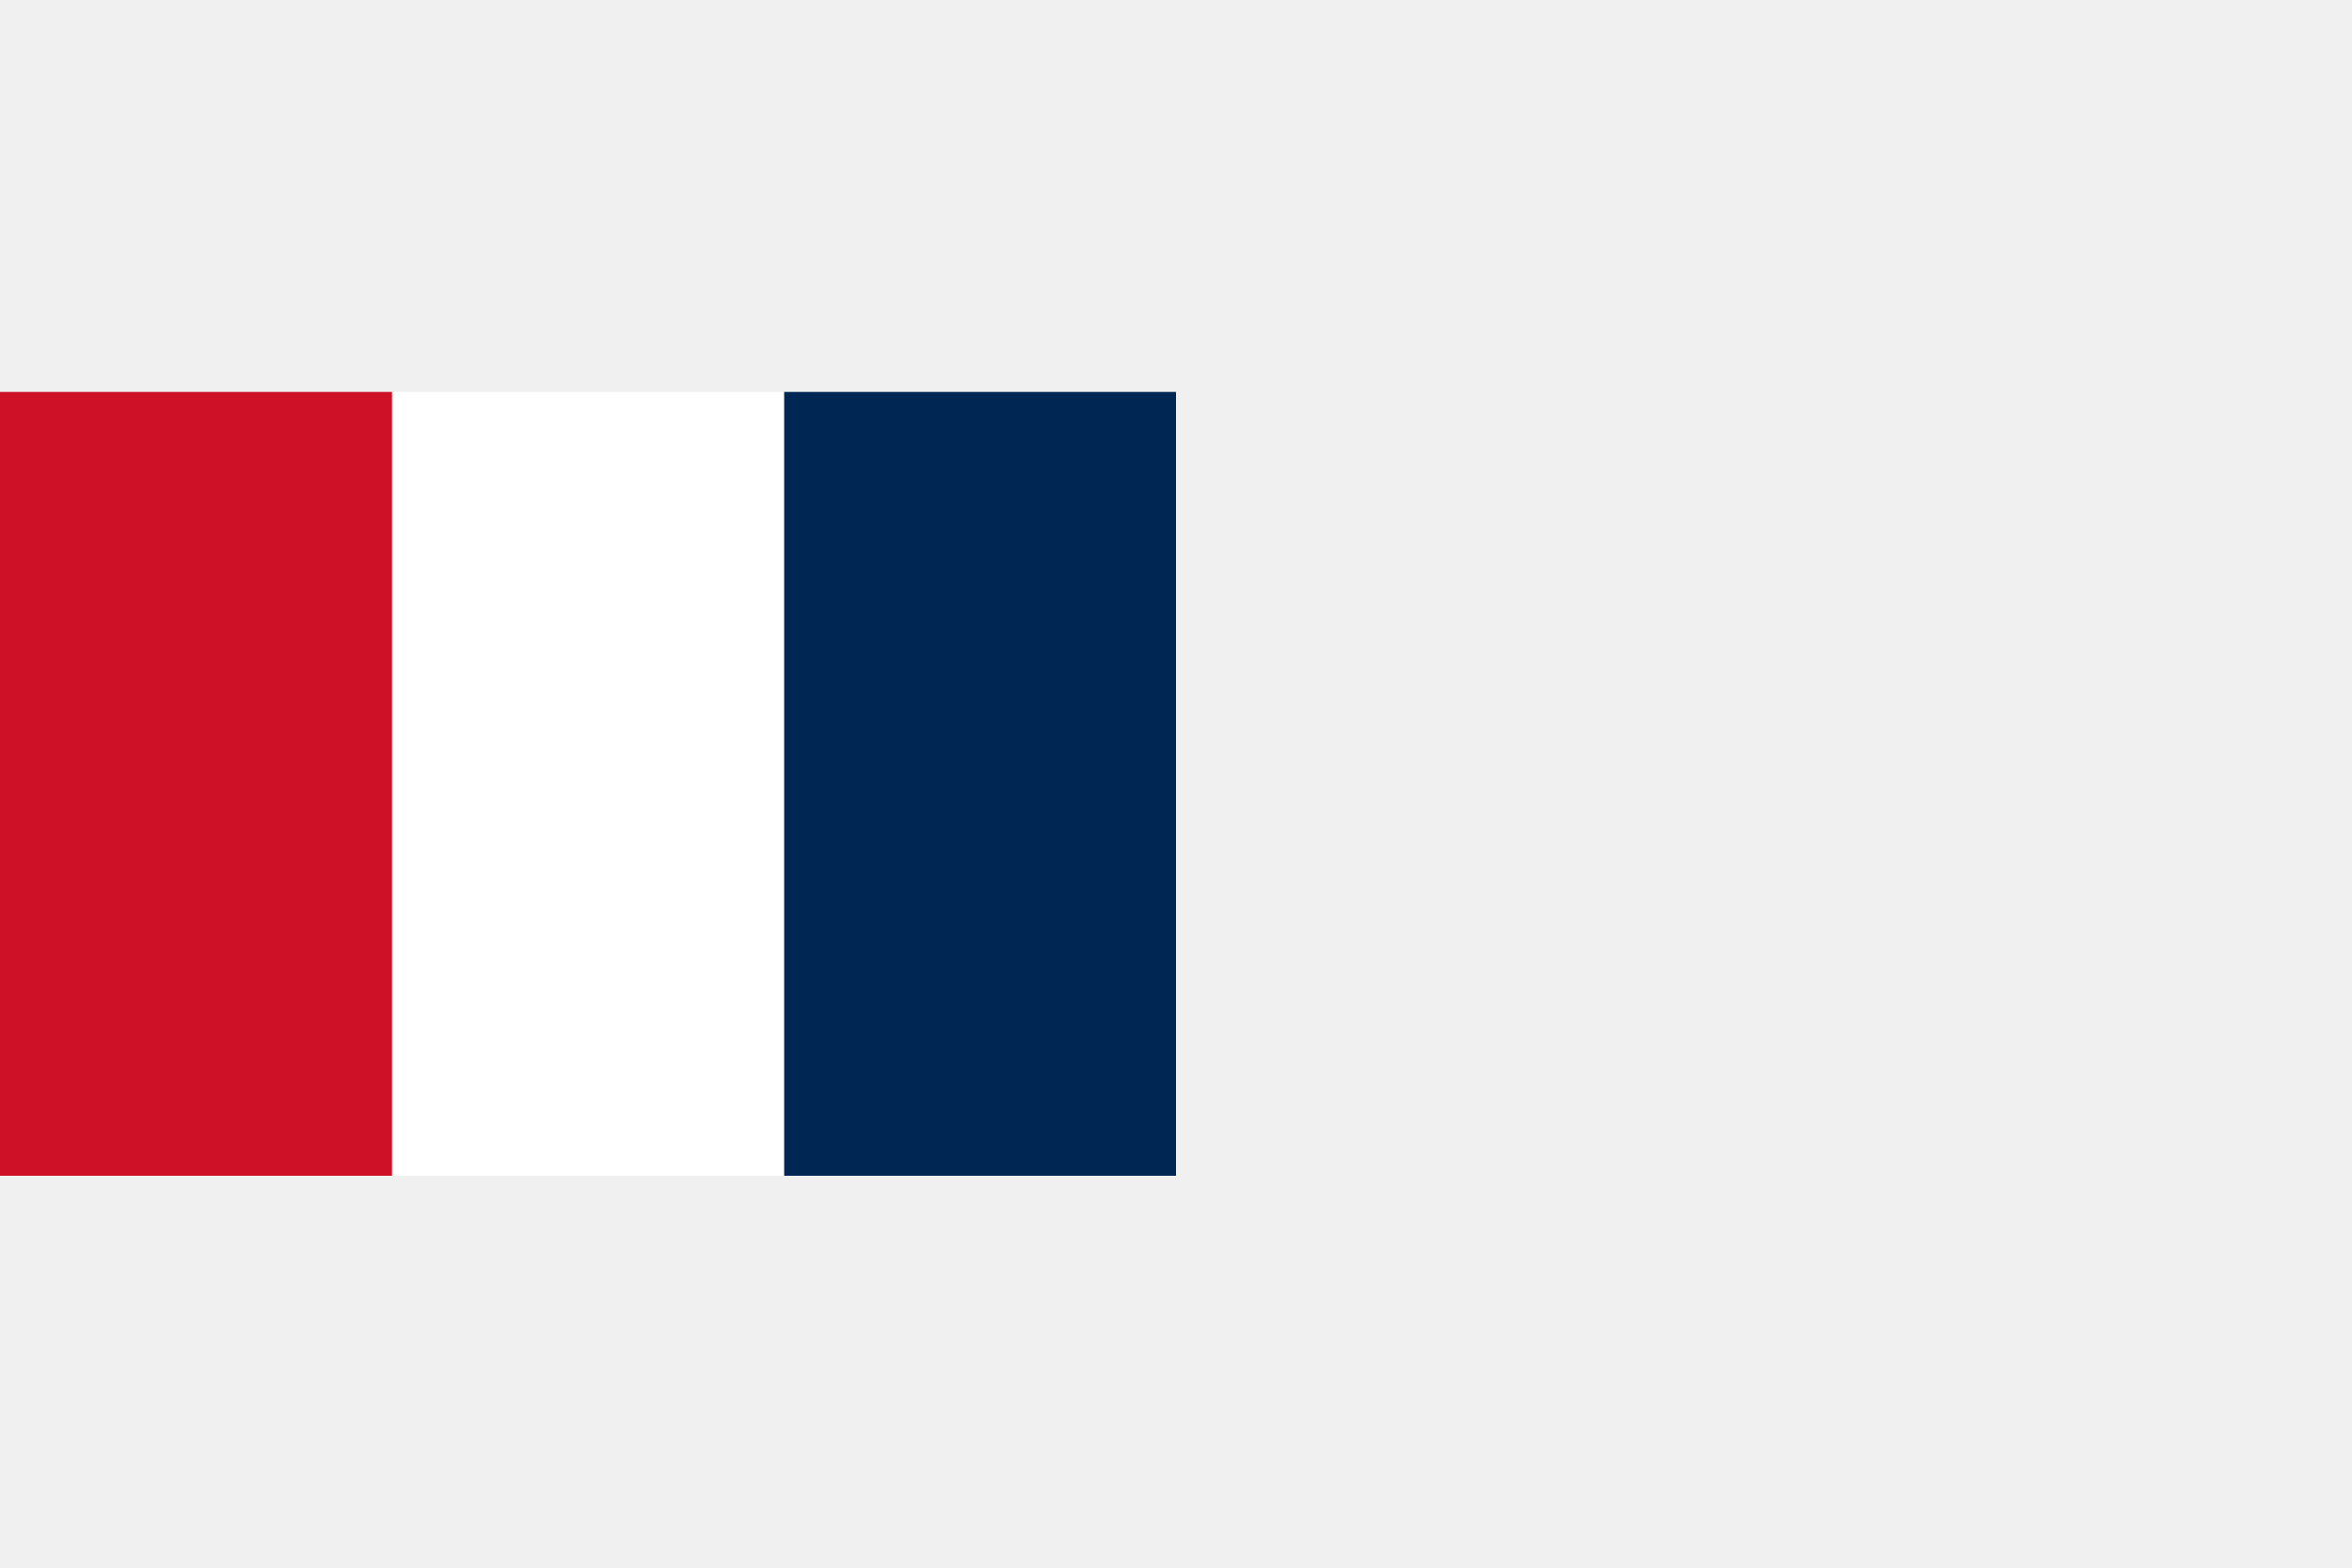
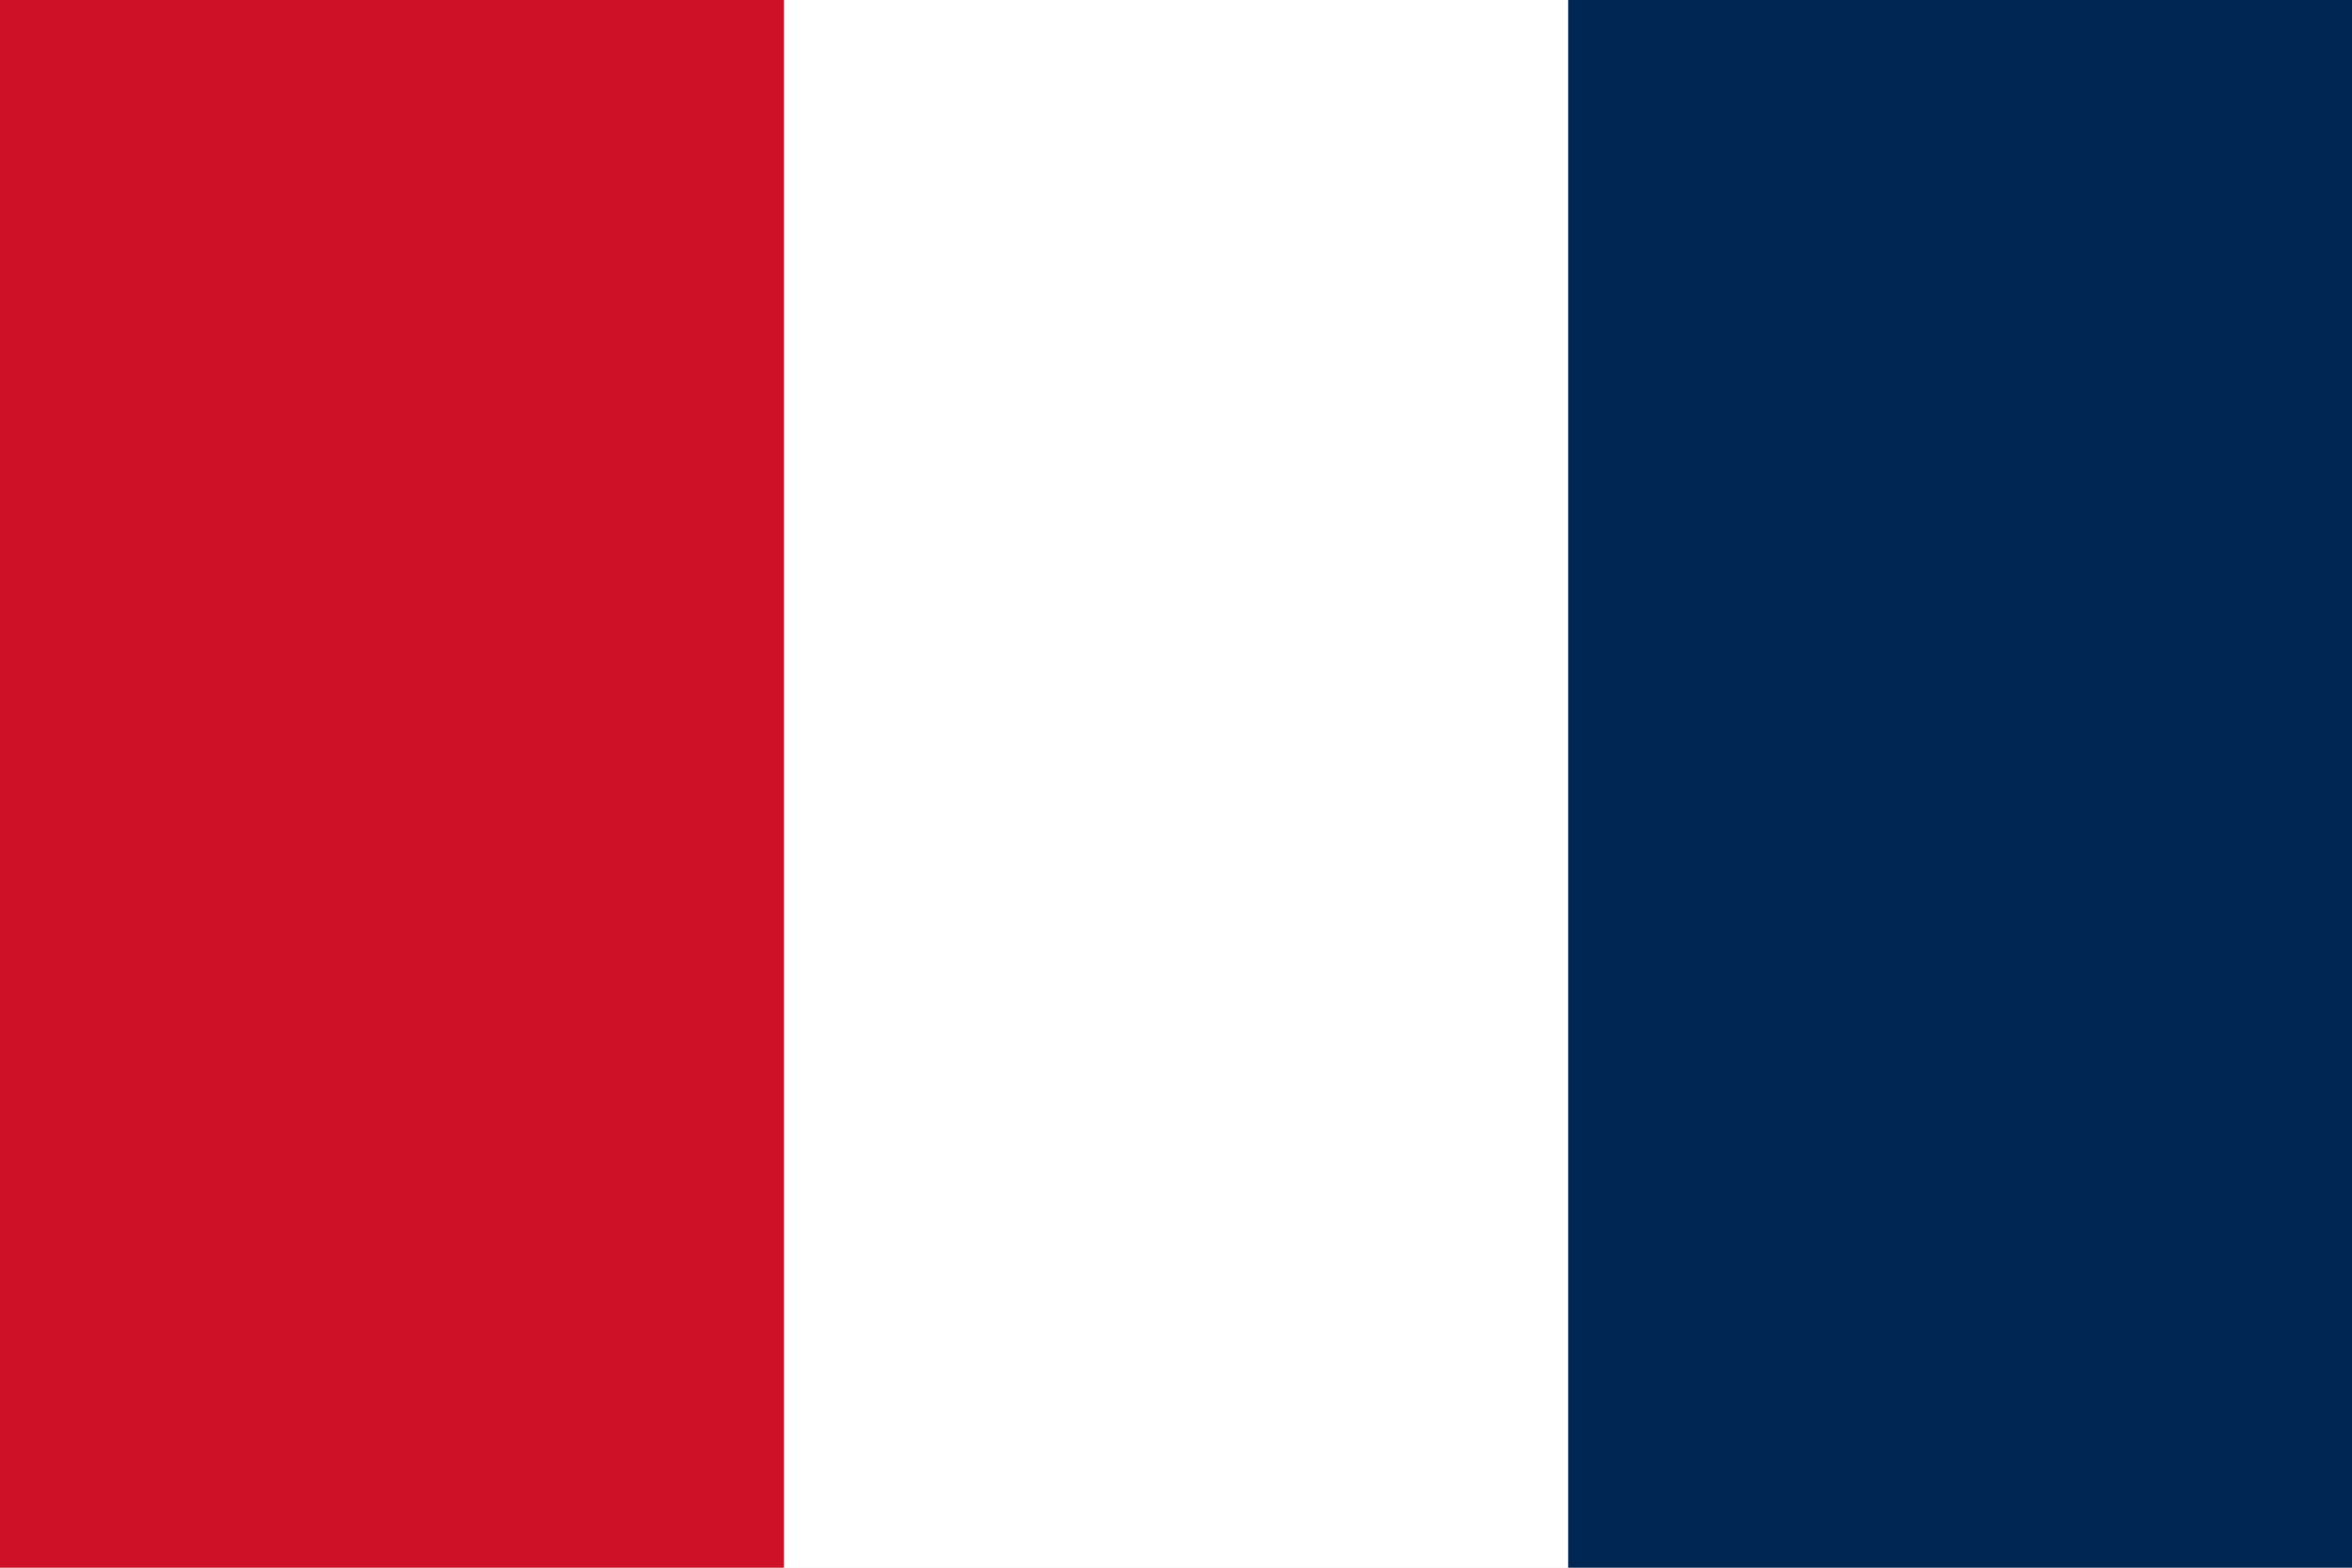
- <svg xmlns="http://www.w3.org/2000/svg" width="3px" height="2px" viewBox="0 0 6 2" version="1.1">
+ <svg xmlns="http://www.w3.org/2000/svg" width="3px" height="2px" viewBox="0 0 3 2" version="1.1">
  <rect width="1" height="2" fill="#002654" x="2" y="0" />
  <rect width="1" height="2" fill="#FFFFFF" x="1" y="0" />
  <rect width="1" height="2" fill="#CE1126" x="0" y="0" />
</svg>
